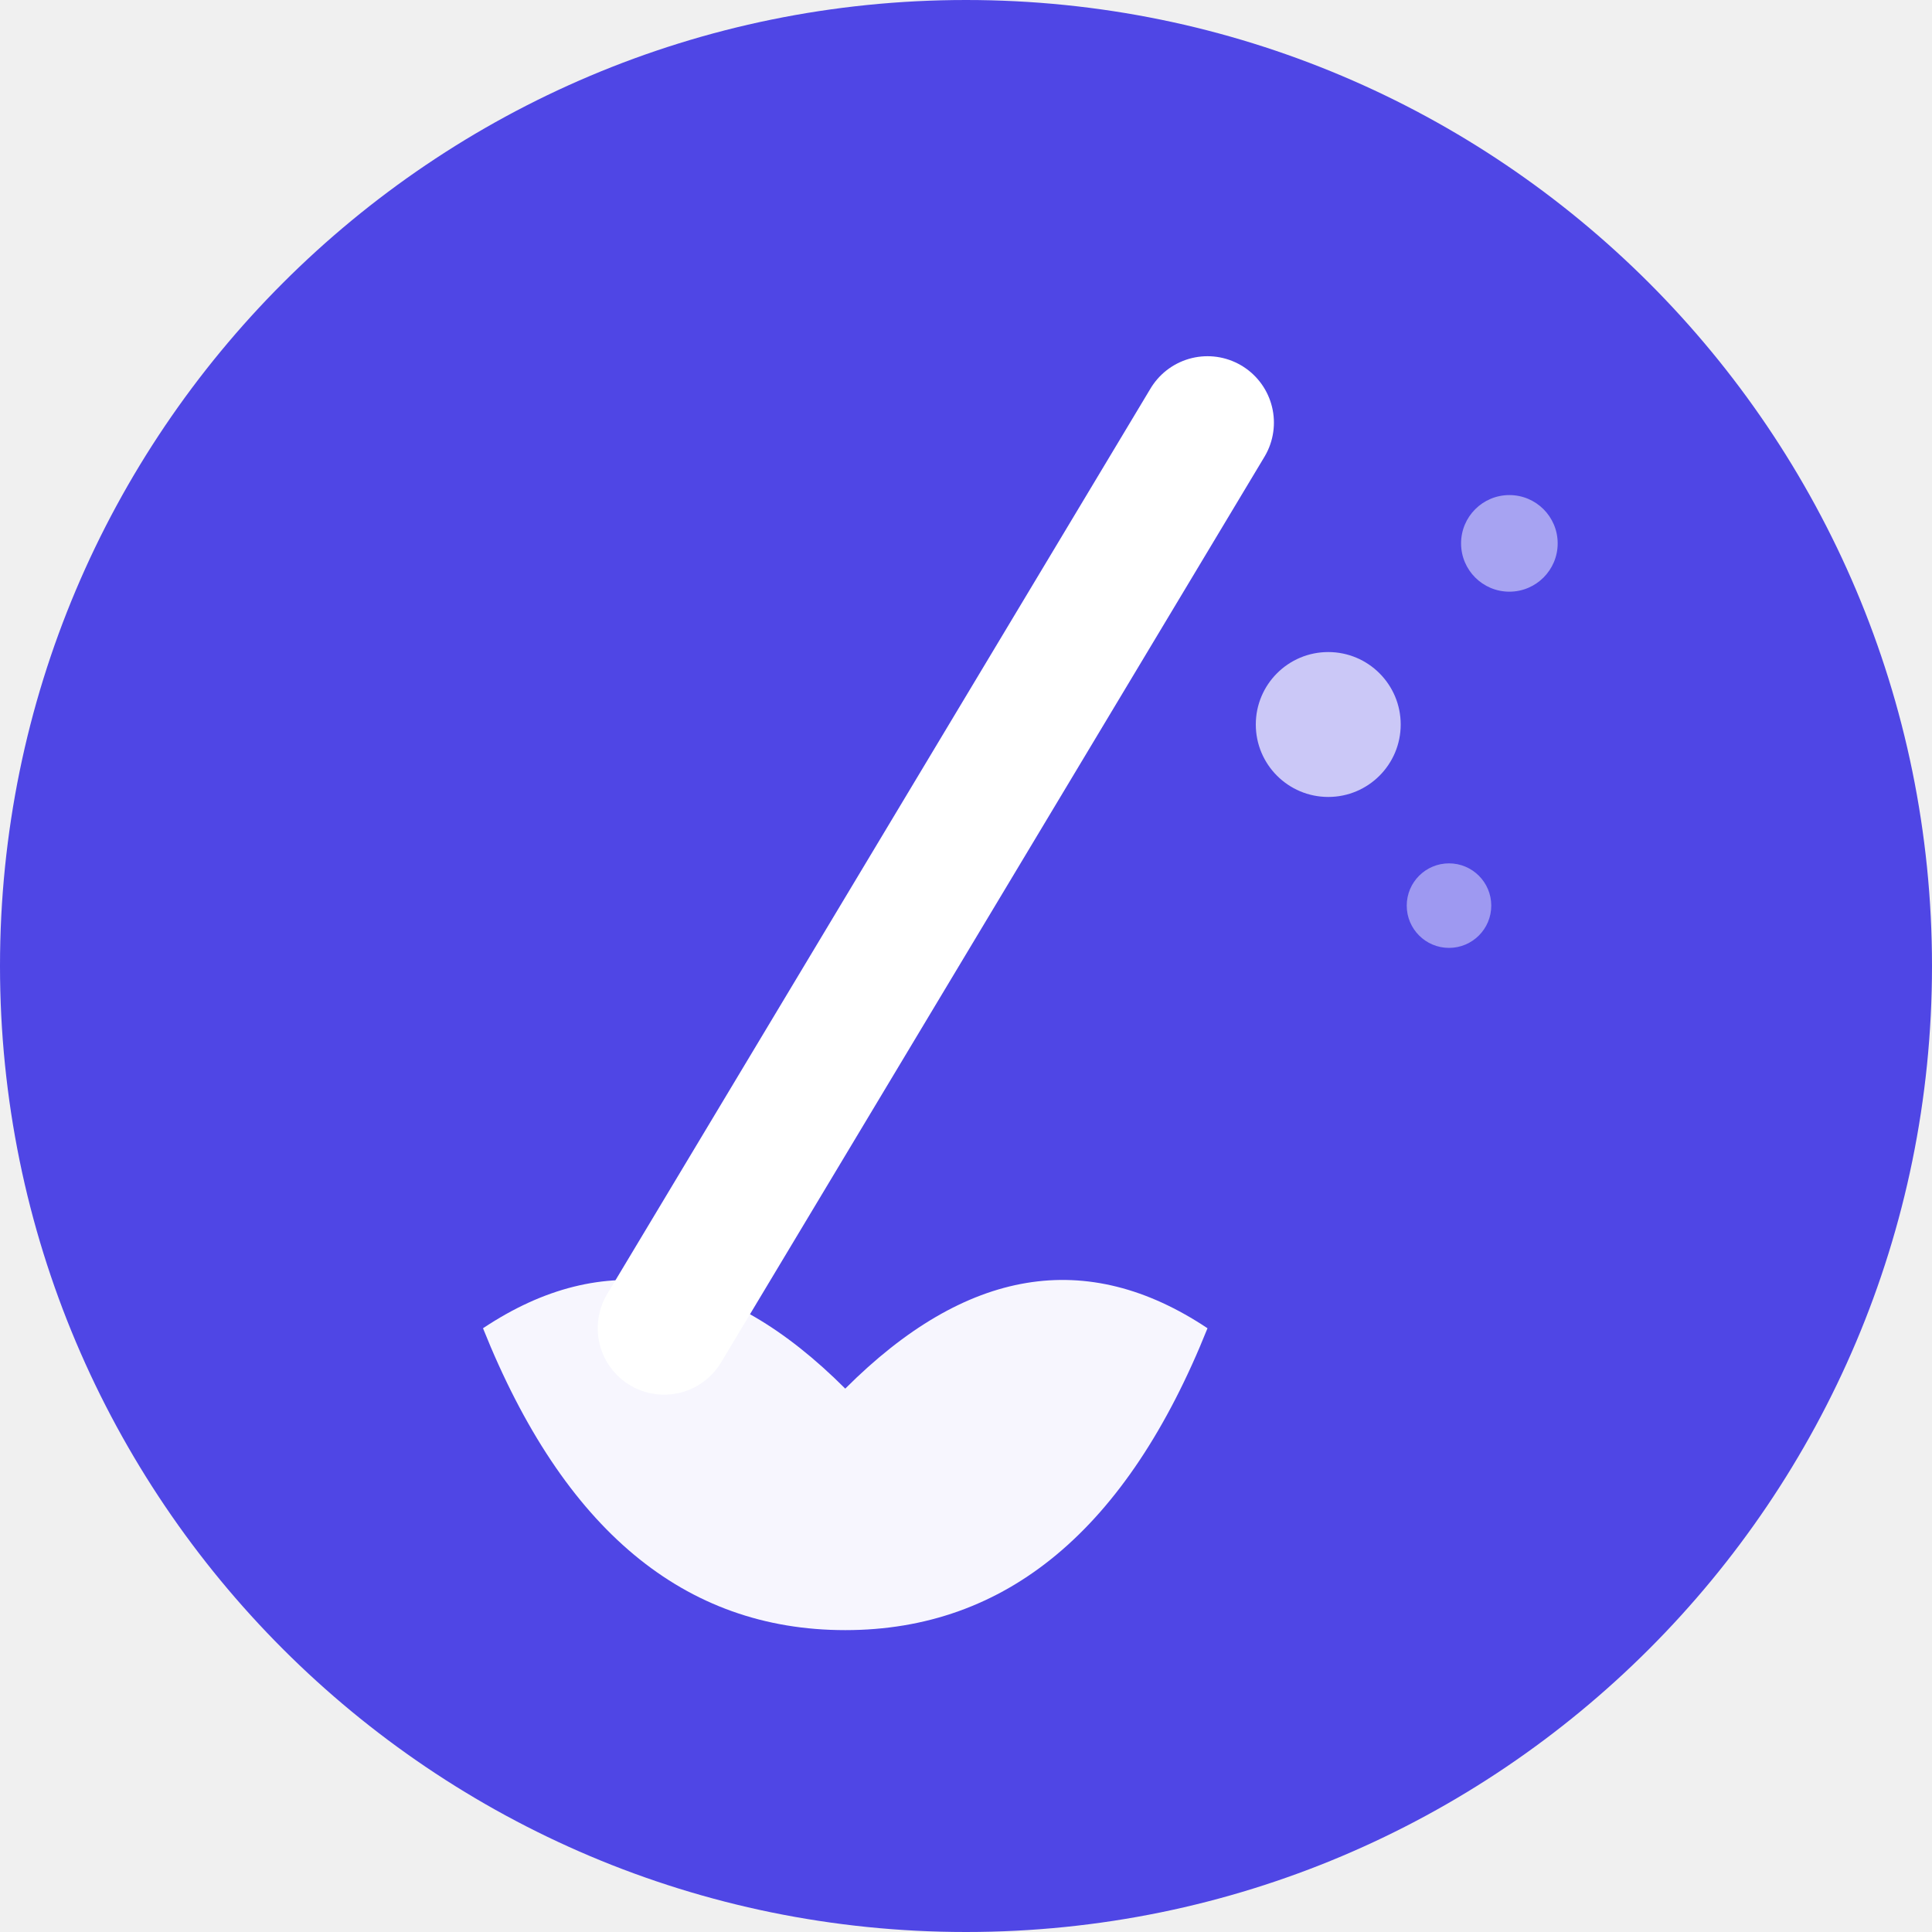
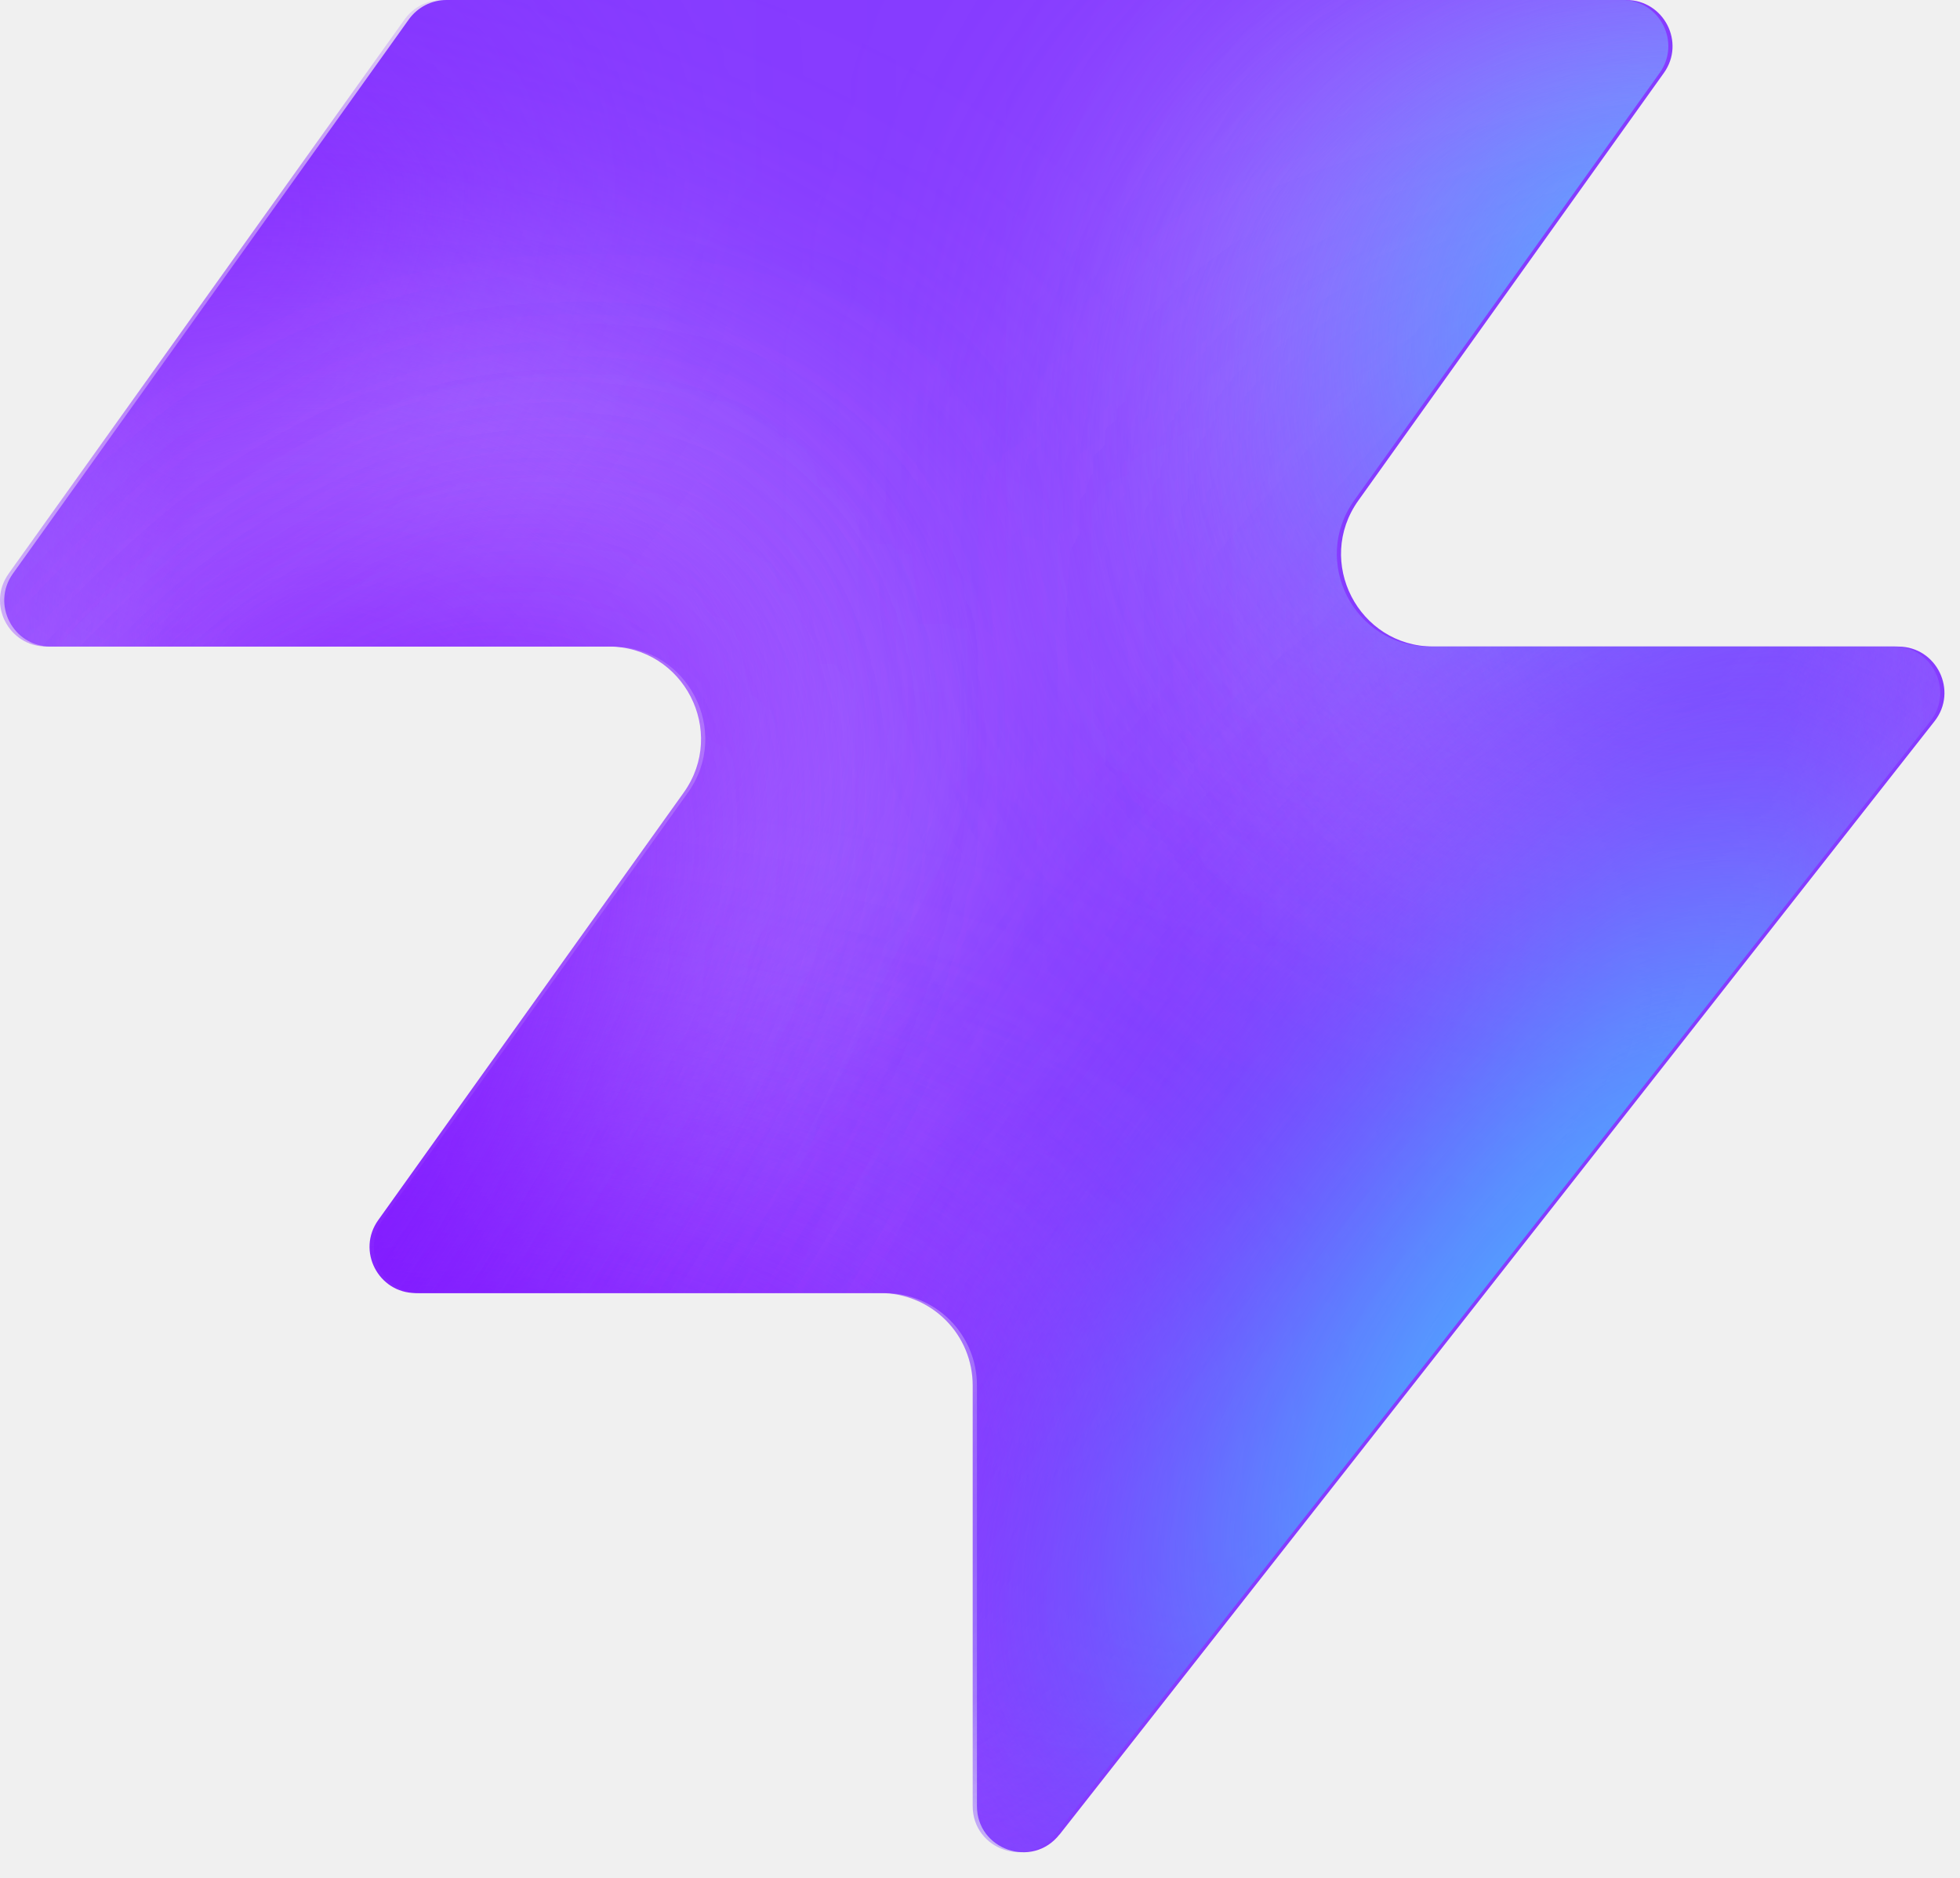
- <svg xmlns="http://www.w3.org/2000/svg" viewBox="0 0 32 32">
-   <circle cx="16" cy="16" r="16" fill="#4f46e5" />
-   <line x1="20" y1="7" x2="11" y2="22" stroke="white" stroke-width="2.2" stroke-linecap="round" />
-   <path d="M8 22 Q11 20 14 23 Q17 20 20 22 Q18 27 14 27 Q10 27 8 22Z" fill="white" opacity="0.95" />
-   <circle cx="22" cy="12" r="1.2" fill="white" opacity="0.7" />
-   <circle cx="25" cy="9" r="0.8" fill="white" opacity="0.5" />
-   <circle cx="24" cy="15" r="0.7" fill="white" opacity="0.45" />
+ <svg xmlns="http://www.w3.org/2000/svg" width="48" height="46" fill="none" viewBox="0 0 48 46">
+   <path fill="#863bff" d="M25.946 44.938c-.664.845-2.021.375-2.021-.698V33.937a2.26 2.26 0 0 0-2.262-2.262H10.287c-.92 0-1.456-1.04-.92-1.788l7.48-10.471c1.07-1.497 0-3.578-1.842-3.578H1.237c-.92 0-1.456-1.04-.92-1.788L10.013.474c.214-.297.556-.474.92-.474h28.894c.92 0 1.456 1.04.92 1.788l-7.48 10.471c-1.07 1.498 0 3.579 1.842 3.579h11.377c.943 0 1.473 1.088.89 1.83L25.947 44.94z" style="fill:#863bff;fill:color(display-p3 .525 .23 1);fill-opacity:1" />
+   <mask id="a" width="48" height="46" x="0" y="0" maskUnits="userSpaceOnUse" style="mask-type:alpha">
+     <path fill="#000" d="M25.842 44.938c-.664.844-2.021.375-2.021-.698V33.937a2.26 2.26 0 0 0-2.262-2.262H10.183c-.92 0-1.456-1.04-.92-1.788l7.48-10.471c1.07-1.498 0-3.579-1.842-3.579H1.133c-.92 0-1.456-1.04-.92-1.787L9.91.473c.214-.297.556-.474.92-.474h28.894c.92 0 1.456 1.04.92 1.788l-7.48 10.471c-1.07 1.498 0 3.578 1.842 3.578h11.377c.943 0 1.473 1.088.89 1.832L25.843 44.94z" style="fill:#000;fill-opacity:1" />
+   </mask>
+   <g mask="url(#a)">
+     <g filter="url(#b)">
+       <ellipse cx="5.508" cy="14.704" fill="#ede6ff" rx="5.508" ry="14.704" style="fill:#ede6ff;fill:color(display-p3 .927 .903 1);fill-opacity:1" transform="matrix(.00324 1 1 -.00324 -4.47 31.516)" />
+     </g>
+     <g filter="url(#c)">
+       <ellipse cx="10.399" cy="29.851" fill="#ede6ff" rx="10.399" ry="29.851" style="fill:#ede6ff;fill:color(display-p3 .927 .903 1);fill-opacity:1" transform="matrix(.00324 1 1 -.00324 -39.328 7.883)" />
+     </g>
+     <g filter="url(#d)">
+       <ellipse cx="5.508" cy="30.487" fill="#7e14ff" rx="5.508" ry="30.487" style="fill:#7e14ff;fill:color(display-p3 .492 .077 1);fill-opacity:1" transform="rotate(89.814 -25.913 -14.639)scale(1 -1)" />
+     </g>
+     <g filter="url(#e)">
+       <ellipse cx="5.508" cy="30.599" fill="#7e14ff" rx="5.508" ry="30.599" style="fill:#7e14ff;fill:color(display-p3 .492 .077 1);fill-opacity:1" transform="rotate(89.814 -32.644 -3.334)scale(1 -1)" />
+     </g>
+     <g filter="url(#f)">
+       <ellipse cx="5.508" cy="30.599" fill="#7e14ff" rx="5.508" ry="30.599" style="fill:#7e14ff;fill:color(display-p3 .492 .077 1);fill-opacity:1" transform="matrix(.00324 1 1 -.00324 -34.34 30.47)" />
+     </g>
+     <g filter="url(#g)">
+       <ellipse cx="14.072" cy="22.078" fill="#ede6ff" rx="14.072" ry="22.078" style="fill:#ede6ff;fill:color(display-p3 .927 .903 1);fill-opacity:1" transform="rotate(93.35 24.506 48.493)scale(-1 1)" />
+     </g>
+     <g filter="url(#h)">
+       <ellipse cx="3.47" cy="21.501" fill="#7e14ff" rx="3.47" ry="21.501" style="fill:#7e14ff;fill:color(display-p3 .492 .077 1);fill-opacity:1" transform="rotate(89.009 28.708 47.59)scale(-1 1)" />
+     </g>
+     <g filter="url(#i)">
+       <ellipse cx="3.47" cy="21.501" fill="#7e14ff" rx="3.47" ry="21.501" style="fill:#7e14ff;fill:color(display-p3 .492 .077 1);fill-opacity:1" transform="rotate(89.009 28.708 47.59)scale(-1 1)" />
+     </g>
+     <g filter="url(#j)">
+       <ellipse cx=".387" cy="8.972" fill="#7e14ff" rx="4.407" ry="29.108" style="fill:#7e14ff;fill:color(display-p3 .492 .077 1);fill-opacity:1" transform="rotate(39.51 .387 8.972)" />
+     </g>
+     <g filter="url(#k)">
+       <ellipse cx="47.523" cy="-6.092" fill="#7e14ff" rx="4.407" ry="29.108" style="fill:#7e14ff;fill:color(display-p3 .492 .077 1);fill-opacity:1" transform="rotate(37.892 47.523 -6.092)" />
+     </g>
+     <g filter="url(#l)">
+       <ellipse cx="41.412" cy="6.333" fill="#47bfff" rx="5.971" ry="9.665" style="fill:#47bfff;fill:color(display-p3 .28 .748 1);fill-opacity:1" transform="rotate(37.892 41.412 6.333)" />
+     </g>
+     <g filter="url(#m)">
+       <ellipse cx="-1.879" cy="38.332" fill="#7e14ff" rx="4.407" ry="29.108" style="fill:#7e14ff;fill:color(display-p3 .492 .077 1);fill-opacity:1" transform="rotate(37.892 -1.88 38.332)" />
+     </g>
+     <g filter="url(#n)">
+       <ellipse cx="-1.879" cy="38.332" fill="#7e14ff" rx="4.407" ry="29.108" style="fill:#7e14ff;fill:color(display-p3 .492 .077 1);fill-opacity:1" transform="rotate(37.892 -1.88 38.332)" />
+     </g>
+     <g filter="url(#o)">
+       <ellipse cx="35.651" cy="29.907" fill="#7e14ff" rx="4.407" ry="29.108" style="fill:#7e14ff;fill:color(display-p3 .492 .077 1);fill-opacity:1" transform="rotate(37.892 35.651 29.907)" />
+     </g>
+     <g filter="url(#p)">
+       <ellipse cx="38.418" cy="32.4" fill="#47bfff" rx="5.971" ry="15.297" style="fill:#47bfff;fill:color(display-p3 .28 .748 1);fill-opacity:1" transform="rotate(37.892 38.418 32.4)" />
+     </g>
+   </g>
+   <defs>
+     <filter id="b" width="60.045" height="41.654" x="-19.77" y="16.149" color-interpolation-filters="sRGB" filterUnits="userSpaceOnUse">
+       <feFlood flood-opacity="0" result="BackgroundImageFix" />
+       <feBlend in="SourceGraphic" in2="BackgroundImageFix" result="shape" />
+       <feGaussianBlur result="effect1_foregroundBlur_2002_17158" stdDeviation="7.659" />
+     </filter>
+     <filter id="c" width="90.34" height="51.437" x="-54.613" y="-7.533" color-interpolation-filters="sRGB" filterUnits="userSpaceOnUse">
+       <feFlood flood-opacity="0" result="BackgroundImageFix" />
+       <feBlend in="SourceGraphic" in2="BackgroundImageFix" result="shape" />
+       <feGaussianBlur result="effect1_foregroundBlur_2002_17158" stdDeviation="7.659" />
+     </filter>
+     <filter id="d" width="79.355" height="29.4" x="-49.64" y="2.03" color-interpolation-filters="sRGB" filterUnits="userSpaceOnUse">
+       <feFlood flood-opacity="0" result="BackgroundImageFix" />
+       <feBlend in="SourceGraphic" in2="BackgroundImageFix" result="shape" />
+       <feGaussianBlur result="effect1_foregroundBlur_2002_17158" stdDeviation="4.596" />
+     </filter>
+     <filter id="e" width="79.579" height="29.4" x="-45.045" y="20.029" color-interpolation-filters="sRGB" filterUnits="userSpaceOnUse">
+       <feFlood flood-opacity="0" result="BackgroundImageFix" />
+       <feBlend in="SourceGraphic" in2="BackgroundImageFix" result="shape" />
+       <feGaussianBlur result="effect1_foregroundBlur_2002_17158" stdDeviation="4.596" />
+     </filter>
+     <filter id="f" width="79.579" height="29.4" x="-43.513" y="21.178" color-interpolation-filters="sRGB" filterUnits="userSpaceOnUse">
+       <feFlood flood-opacity="0" result="BackgroundImageFix" />
+       <feBlend in="SourceGraphic" in2="BackgroundImageFix" result="shape" />
+       <feGaussianBlur result="effect1_foregroundBlur_2002_17158" stdDeviation="4.596" />
+     </filter>
+     <filter id="g" width="74.749" height="58.852" x="15.756" y="-17.901" color-interpolation-filters="sRGB" filterUnits="userSpaceOnUse">
+       <feFlood flood-opacity="0" result="BackgroundImageFix" />
+       <feBlend in="SourceGraphic" in2="BackgroundImageFix" result="shape" />
+       <feGaussianBlur result="effect1_foregroundBlur_2002_17158" stdDeviation="7.659" />
+     </filter>
+     <filter id="h" width="61.377" height="25.362" x="23.548" y="2.284" color-interpolation-filters="sRGB" filterUnits="userSpaceOnUse">
+       <feFlood flood-opacity="0" result="BackgroundImageFix" />
+       <feBlend in="SourceGraphic" in2="BackgroundImageFix" result="shape" />
+       <feGaussianBlur result="effect1_foregroundBlur_2002_17158" stdDeviation="4.596" />
+     </filter>
+     <filter id="i" width="61.377" height="25.362" x="23.548" y="2.284" color-interpolation-filters="sRGB" filterUnits="userSpaceOnUse">
+       <feFlood flood-opacity="0" result="BackgroundImageFix" />
+       <feBlend in="SourceGraphic" in2="BackgroundImageFix" result="shape" />
+       <feGaussianBlur result="effect1_foregroundBlur_2002_17158" stdDeviation="4.596" />
+     </filter>
+     <filter id="j" width="56.045" height="63.649" x="-27.636" y="-22.853" color-interpolation-filters="sRGB" filterUnits="userSpaceOnUse">
+       <feFlood flood-opacity="0" result="BackgroundImageFix" />
+       <feBlend in="SourceGraphic" in2="BackgroundImageFix" result="shape" />
+       <feGaussianBlur result="effect1_foregroundBlur_2002_17158" stdDeviation="4.596" />
+     </filter>
+     <filter id="k" width="54.814" height="64.646" x="20.116" y="-38.415" color-interpolation-filters="sRGB" filterUnits="userSpaceOnUse">
+       <feFlood flood-opacity="0" result="BackgroundImageFix" />
+       <feBlend in="SourceGraphic" in2="BackgroundImageFix" result="shape" />
+       <feGaussianBlur result="effect1_foregroundBlur_2002_17158" stdDeviation="4.596" />
+     </filter>
+     <filter id="l" width="33.541" height="35.313" x="24.641" y="-11.323" color-interpolation-filters="sRGB" filterUnits="userSpaceOnUse">
+       <feFlood flood-opacity="0" result="BackgroundImageFix" />
+       <feBlend in="SourceGraphic" in2="BackgroundImageFix" result="shape" />
+       <feGaussianBlur result="effect1_foregroundBlur_2002_17158" stdDeviation="4.596" />
+     </filter>
+     <filter id="m" width="54.814" height="64.646" x="-29.286" y="6.009" color-interpolation-filters="sRGB" filterUnits="userSpaceOnUse">
+       <feFlood flood-opacity="0" result="BackgroundImageFix" />
+       <feBlend in="SourceGraphic" in2="BackgroundImageFix" result="shape" />
+       <feGaussianBlur result="effect1_foregroundBlur_2002_17158" stdDeviation="4.596" />
+     </filter>
+     <filter id="n" width="54.814" height="64.646" x="-29.286" y="6.009" color-interpolation-filters="sRGB" filterUnits="userSpaceOnUse">
+       <feFlood flood-opacity="0" result="BackgroundImageFix" />
+       <feBlend in="SourceGraphic" in2="BackgroundImageFix" result="shape" />
+       <feGaussianBlur result="effect1_foregroundBlur_2002_17158" stdDeviation="4.596" />
+     </filter>
+     <filter id="o" width="54.814" height="64.646" x="8.244" y="-2.416" color-interpolation-filters="sRGB" filterUnits="userSpaceOnUse">
+       <feFlood flood-opacity="0" result="BackgroundImageFix" />
+       <feBlend in="SourceGraphic" in2="BackgroundImageFix" result="shape" />
+       <feGaussianBlur result="effect1_foregroundBlur_2002_17158" stdDeviation="4.596" />
+     </filter>
+     <filter id="p" width="39.409" height="43.623" x="18.713" y="10.588" color-interpolation-filters="sRGB" filterUnits="userSpaceOnUse">
+       <feFlood flood-opacity="0" result="BackgroundImageFix" />
+       <feBlend in="SourceGraphic" in2="BackgroundImageFix" result="shape" />
+       <feGaussianBlur result="effect1_foregroundBlur_2002_17158" stdDeviation="4.596" />
+     </filter>
+   </defs>
</svg>
